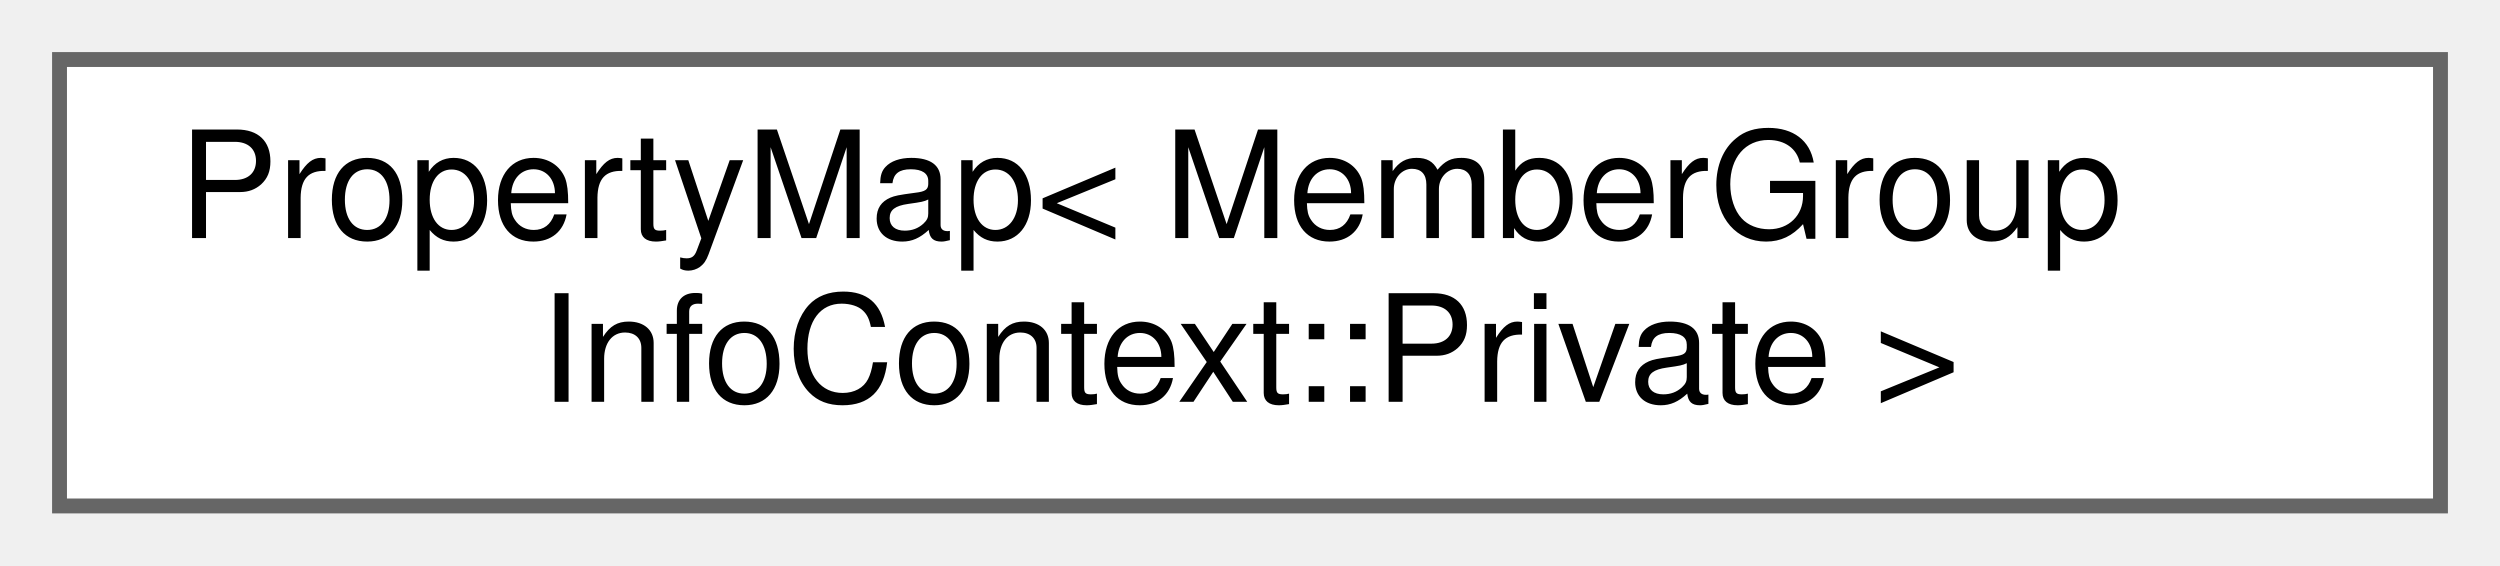
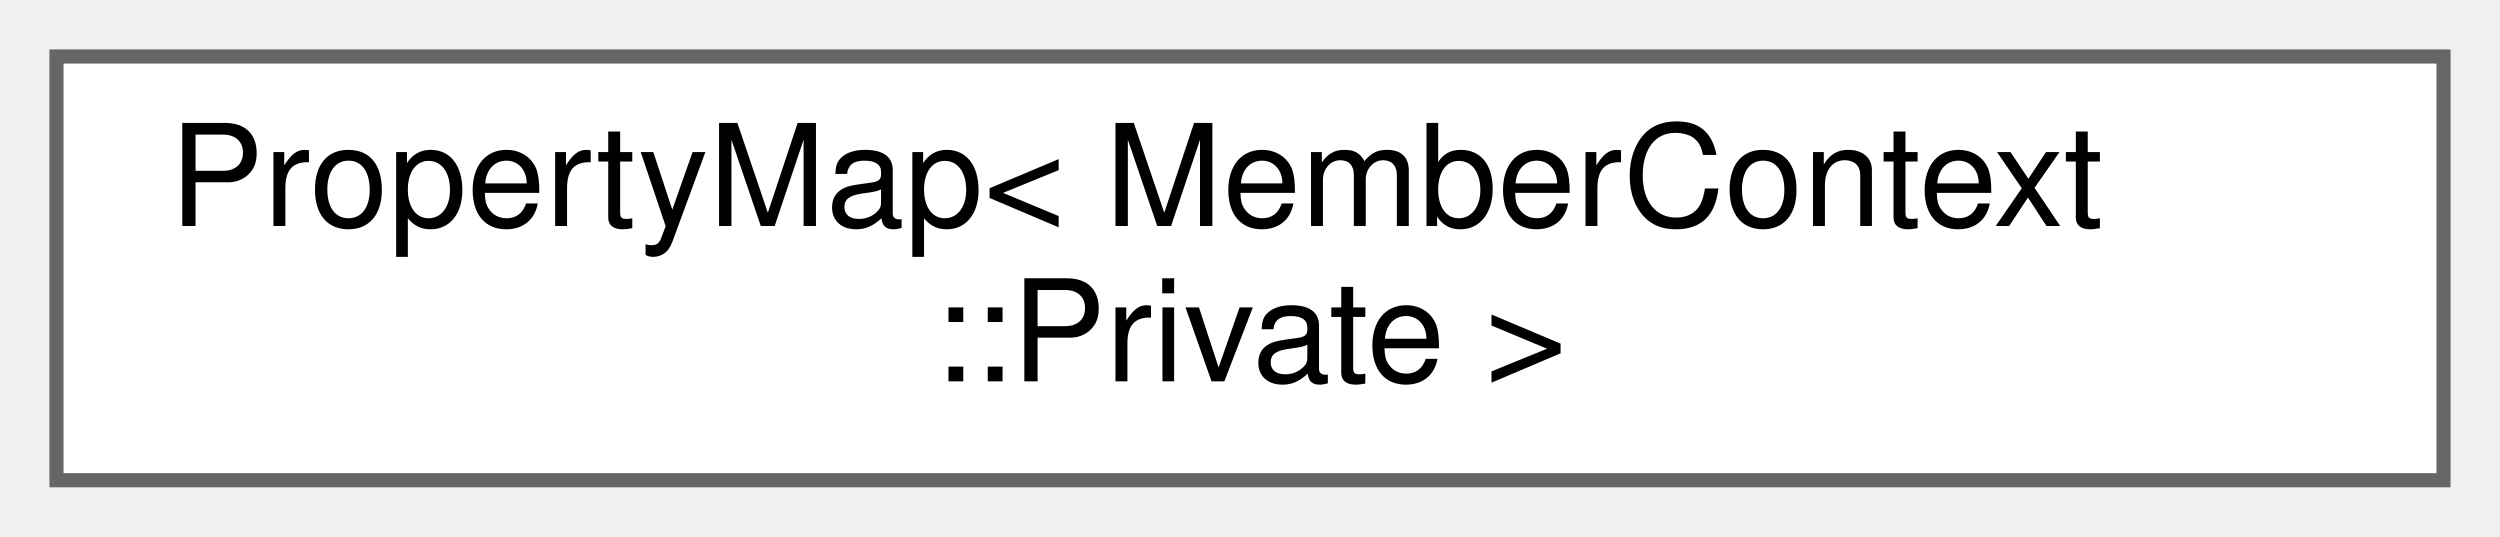
- <svg xmlns="http://www.w3.org/2000/svg" xmlns:xlink="http://www.w3.org/1999/xlink" width="168pt" height="38pt" viewBox="0.00 0.00 168.00 38.00">
+ <svg xmlns="http://www.w3.org/2000/svg" xmlns:xlink="http://www.w3.org/1999/xlink" width="177pt" height="38pt" viewBox="0.00 0.00 177.00 38.00">
  <g id="graph0" class="graph" transform="scale(1 1) rotate(0) translate(4 34)">
    <g id="node1" class="node">
      <g id="a_node1">
        <a xlink:href="d5/dbf/class_property_map.html" target="_top" xlink:title=" ">
-           <polygon fill="white" stroke="#666666" points="160,-30 0,-30 0,0 160,0 160,-30" />
-           <text text-anchor="start" x="8" y="-18" font-family="Helvetica,sans-Serif" font-size="10.00">PropertyMap&lt; MemberGroup</text>
-           <text text-anchor="middle" x="80" y="-7" font-family="Helvetica,sans-Serif" font-size="10.00">InfoContext::Private &gt;</text>
+           <polygon fill="white" stroke="#666666" points="169,-30 0,-30 0,0 169,0 169,-30" />
+           <text text-anchor="start" x="8" y="-18" font-family="Helvetica,sans-Serif" font-size="10.00">PropertyMap&lt; MemberContext</text>
+           <text text-anchor="middle" x="84.5" y="-7" font-family="Helvetica,sans-Serif" font-size="10.00">::Private &gt;</text>
        </a>
      </g>
    </g>
  </g>
</svg>
